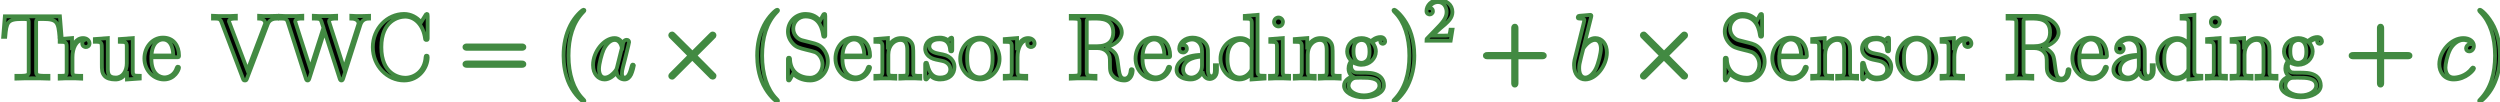
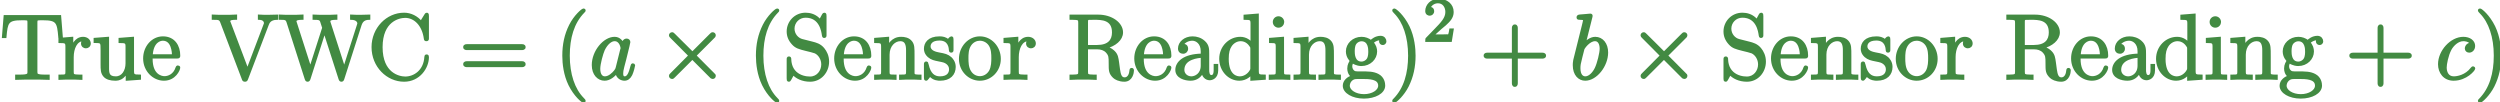
<svg xmlns="http://www.w3.org/2000/svg" xmlns:xlink="http://www.w3.org/1999/xlink" height="16.546pt" version="1.1" viewBox="86.839 102.398 407.307 16.546" width="407.307pt">
  <defs>
-     <path stroke="#428A42" stroke-width="0.5" d="M3.885 2.905C3.885 2.869 3.885 2.845 3.682 2.642C2.487 1.435 1.817 -0.538 1.817 -2.977C1.817 -5.296 2.379 -7.293 3.766 -8.703C3.885 -8.811 3.885 -8.835 3.885 -8.871C3.885 -8.942 3.826 -8.966 3.778 -8.966C3.622 -8.966 2.642 -8.106 2.056 -6.934C1.447 -5.727 1.172 -4.447 1.172 -2.977C1.172 -1.913 1.339 -0.49 1.961 0.789C2.666 2.224 3.646 3.001 3.778 3.001C3.826 3.001 3.885 2.977 3.885 2.905Z" id="g3-40" />
-     <path stroke="#428A42" stroke-width="0.5" d="M3.371 -2.977C3.371 -3.885 3.252 -5.368 2.582 -6.755C1.877 -8.189 0.897 -8.966 0.765 -8.966C0.717 -8.966 0.658 -8.942 0.658 -8.871C0.658 -8.835 0.658 -8.811 0.861 -8.608C2.056 -7.4 2.726 -5.428 2.726 -2.989C2.726 -0.669 2.164 1.327 0.777 2.738C0.658 2.845 0.658 2.869 0.658 2.905C0.658 2.977 0.717 3.001 0.765 3.001C0.921 3.001 1.901 2.14 2.487 0.968C3.096 -0.251 3.371 -1.542 3.371 -2.977Z" id="g3-41" />
-     <path stroke="#428A42" stroke-width="0.5" d="M4.77 -2.762H8.07C8.237 -2.762 8.452 -2.762 8.452 -2.977C8.452 -3.204 8.249 -3.204 8.07 -3.204H4.77V-6.504C4.77 -6.671 4.77 -6.886 4.555 -6.886C4.328 -6.886 4.328 -6.683 4.328 -6.504V-3.204H1.028C0.861 -3.204 0.646 -3.204 0.646 -2.989C0.646 -2.762 0.849 -2.762 1.028 -2.762H4.328V0.538C4.328 0.705 4.328 0.921 4.543 0.921C4.77 0.921 4.77 0.717 4.77 0.538V-2.762Z" id="g3-43" />
-     <path stroke="#428A42" stroke-width="0.5" d="M8.07 -3.873C8.237 -3.873 8.452 -3.873 8.452 -4.089C8.452 -4.316 8.249 -4.316 8.07 -4.316H1.028C0.861 -4.316 0.646 -4.316 0.646 -4.101C0.646 -3.873 0.849 -3.873 1.028 -3.873H8.07ZM8.07 -1.65C8.237 -1.65 8.452 -1.65 8.452 -1.865C8.452 -2.092 8.249 -2.092 8.07 -2.092H1.028C0.861 -2.092 0.646 -2.092 0.646 -1.877C0.646 -1.65 0.849 -1.65 1.028 -1.65H8.07Z" id="g3-61" />
-     <path stroke="#428A42" stroke-width="0.5" d="M7.795 -8.141C7.795 -8.357 7.795 -8.416 7.675 -8.416C7.603 -8.416 7.592 -8.393 7.52 -8.273L6.934 -7.329C6.396 -7.998 5.583 -8.416 4.722 -8.416C2.534 -8.416 0.646 -6.528 0.646 -4.089C0.646 -1.614 2.558 0.251 4.722 0.251C6.683 0.251 7.795 -1.459 7.795 -2.774C7.795 -2.905 7.795 -2.977 7.663 -2.977C7.544 -2.977 7.532 -2.917 7.532 -2.833C7.424 -0.933 6.037 -0.096 4.878 -0.096C4.041 -0.096 1.757 -0.598 1.757 -4.089C1.757 -7.544 4.005 -8.07 4.866 -8.07C6.121 -8.07 7.221 -7.006 7.46 -5.212C7.484 -5.069 7.484 -5.033 7.627 -5.033C7.795 -5.033 7.795 -5.069 7.795 -5.308V-8.141Z" id="g3-67" />
-     <path stroke="#428A42" stroke-width="0.5" d="M5.045 -4.065C6.229 -4.34 7.149 -5.093 7.149 -6.013C7.149 -7.173 5.798 -8.165 4.077 -8.165H0.502V-7.819H0.741C1.602 -7.819 1.638 -7.699 1.638 -7.257V-0.909C1.638 -0.466 1.602 -0.347 0.741 -0.347H0.502V0C0.777 -0.024 1.757 -0.024 2.104 -0.024S3.443 -0.024 3.718 0V-0.347H3.479C2.618 -0.347 2.582 -0.466 2.582 -0.909V-3.969H3.969C4.435 -3.969 4.878 -3.838 5.2 -3.503C5.607 -3.049 5.607 -2.798 5.607 -1.973C5.607 -1.028 5.607 -0.717 6.133 -0.203C6.312 -0.024 6.814 0.251 7.484 0.251C8.416 0.251 8.572 -0.789 8.572 -1.04C8.572 -1.112 8.572 -1.219 8.44 -1.219C8.321 -1.219 8.321 -1.148 8.309 -1.028C8.249 -0.311 7.902 0.012 7.52 0.012C6.97 0.012 6.85 -0.55 6.755 -1.184C6.743 -1.267 6.671 -1.781 6.635 -2.08C6.551 -2.678 6.504 -3.061 6.145 -3.431C6.013 -3.563 5.703 -3.885 5.045 -4.065ZM3.921 -4.208H2.582V-7.34C2.582 -7.615 2.582 -7.759 2.833 -7.807C2.941 -7.819 3.3 -7.819 3.539 -7.819C4.507 -7.819 6.037 -7.819 6.037 -6.013C6.037 -4.973 5.475 -4.208 3.921 -4.208Z" id="g3-82" />
-     <path stroke="#428A42" stroke-width="0.5" d="M2.487 -4.985C1.877 -5.141 1.339 -5.738 1.339 -6.504C1.339 -7.34 2.008 -8.094 2.941 -8.094C4.902 -8.094 5.165 -6.157 5.236 -5.643C5.26 -5.499 5.26 -5.452 5.38 -5.452C5.511 -5.452 5.511 -5.511 5.511 -5.727V-8.141C5.511 -8.357 5.511 -8.416 5.392 -8.416C5.356 -8.416 5.308 -8.416 5.224 -8.261L4.83 -7.532C4.256 -8.273 3.467 -8.416 2.941 -8.416C1.614 -8.416 0.646 -7.352 0.646 -6.133C0.646 -5.559 0.849 -5.033 1.291 -4.555C1.71 -4.089 2.128 -3.981 2.977 -3.766C3.395 -3.67 4.053 -3.503 4.22 -3.431C4.782 -3.156 5.153 -2.511 5.153 -1.841C5.153 -0.944 4.519 -0.096 3.527 -0.096C2.989 -0.096 2.248 -0.227 1.662 -0.741C0.968 -1.363 0.921 -2.224 0.909 -2.618C0.897 -2.714 0.801 -2.714 0.777 -2.714C0.646 -2.714 0.646 -2.654 0.646 -2.439V-0.024C0.646 0.191 0.646 0.251 0.765 0.251C0.837 0.251 0.849 0.227 0.933 0.084C0.98 -0.012 1.231 -0.454 1.327 -0.634C1.757 -0.155 2.511 0.251 3.539 0.251C4.878 0.251 5.846 -0.885 5.846 -2.2C5.846 -2.929 5.571 -3.467 5.248 -3.862C4.806 -4.399 4.268 -4.531 3.802 -4.651L2.487 -4.985Z" id="g3-83" />
-     <path stroke="#428A42" stroke-width="0.5" d="M7.807 -8.106H0.634L0.418 -5.44H0.681C0.849 -7.329 0.956 -7.759 2.845 -7.759C3.061 -7.759 3.395 -7.759 3.491 -7.735C3.73 -7.699 3.742 -7.556 3.742 -7.281V-0.921C3.742 -0.514 3.742 -0.347 2.57 -0.347H2.14V0C2.523 -0.024 3.754 -0.024 4.22 -0.024S5.93 -0.024 6.312 0V-0.347H5.882C4.71 -0.347 4.71 -0.514 4.71 -0.921V-7.281C4.71 -7.58 4.734 -7.687 4.926 -7.735C5.021 -7.759 5.368 -7.759 5.595 -7.759C7.484 -7.759 7.592 -7.329 7.759 -5.44H8.022L7.807 -8.106Z" id="g3-84" />
-     <path stroke="#428A42" stroke-width="0.5" d="M7.305 -6.982C7.412 -7.281 7.615 -7.807 8.548 -7.819V-8.165C7.938 -8.141 7.914 -8.141 7.448 -8.141C7.125 -8.141 6.528 -8.141 6.229 -8.165V-7.819C6.838 -7.807 7.018 -7.472 7.018 -7.233C7.018 -7.161 7.018 -7.137 6.946 -6.97L4.71 -1.076L2.355 -7.293C2.295 -7.424 2.295 -7.448 2.295 -7.472C2.295 -7.819 2.893 -7.819 3.192 -7.819V-8.165C2.905 -8.141 1.997 -8.141 1.65 -8.141C1.315 -8.141 0.502 -8.141 0.215 -8.165V-7.819C0.956 -7.819 1.148 -7.819 1.327 -7.34L4.125 0.024C4.184 0.191 4.208 0.251 4.376 0.251S4.555 0.215 4.639 0.012L7.305 -6.982Z" id="g3-86" />
-     <path stroke="#428A42" stroke-width="0.5" d="M10.676 -6.994C10.867 -7.568 11.214 -7.807 11.812 -7.819V-8.165C11.298 -8.141 11.274 -8.141 10.748 -8.141C10.437 -8.141 9.791 -8.141 9.504 -8.165V-7.819C10.234 -7.807 10.449 -7.424 10.449 -7.185C10.449 -7.125 10.413 -7.03 10.389 -6.946L8.572 -1.279L6.635 -7.293C6.623 -7.329 6.599 -7.424 6.599 -7.46C6.599 -7.819 7.233 -7.819 7.52 -7.819V-8.165C7.233 -8.141 6.348 -8.141 6.001 -8.141S4.926 -8.141 4.615 -8.165V-7.819C5.248 -7.819 5.416 -7.783 5.547 -7.568C5.631 -7.412 5.715 -7.042 5.87 -6.611L4.16 -1.279L2.248 -7.233C2.188 -7.4 2.188 -7.424 2.188 -7.46C2.188 -7.819 2.798 -7.819 3.108 -7.819V-8.165C2.833 -8.141 1.925 -8.141 1.59 -8.141C1.243 -8.141 0.514 -8.141 0.203 -8.165V-7.819C0.849 -7.819 1.076 -7.819 1.219 -7.364L3.587 0.024C3.646 0.203 3.694 0.251 3.802 0.251C3.897 0.251 3.957 0.215 4.017 0.036L6.001 -6.169L7.998 0.036C8.058 0.215 8.118 0.251 8.213 0.251C8.321 0.251 8.369 0.203 8.428 0.024L10.676 -6.994Z" id="g3-87" />
-     <path stroke="#428A42" stroke-width="0.5" d="M4.615 -3.192C4.615 -3.838 4.615 -4.316 4.089 -4.782C3.67 -5.165 3.132 -5.332 2.606 -5.332C1.626 -5.332 0.873 -4.686 0.873 -3.909C0.873 -3.563 1.1 -3.395 1.375 -3.395C1.662 -3.395 1.865 -3.599 1.865 -3.885C1.865 -4.376 1.435 -4.376 1.255 -4.376C1.53 -4.878 2.104 -5.093 2.582 -5.093C3.132 -5.093 3.838 -4.639 3.838 -3.563V-3.084C1.435 -3.049 0.526 -2.044 0.526 -1.124C0.526 -0.179 1.626 0.12 2.355 0.12C3.144 0.12 3.682 -0.359 3.909 -0.933C3.957 -0.371 4.328 0.06 4.842 0.06C5.093 0.06 5.786 -0.108 5.786 -1.064V-1.734H5.523V-1.064C5.523 -0.383 5.236 -0.287 5.069 -0.287C4.615 -0.287 4.615 -0.921 4.615 -1.1V-3.192ZM3.838 -1.686C3.838 -0.514 2.965 -0.12 2.451 -0.12C1.865 -0.12 1.375 -0.55 1.375 -1.124C1.375 -2.702 3.407 -2.845 3.838 -2.869V-1.686Z" id="g3-97" />
-     <path stroke="#428A42" stroke-width="0.5" d="M3.587 -8.165V-7.819C4.399 -7.819 4.495 -7.735 4.495 -7.149V-4.507C4.244 -4.854 3.73 -5.272 3.001 -5.272C1.614 -5.272 0.418 -4.101 0.418 -2.57C0.418 -1.052 1.554 0.12 2.869 0.12C3.778 0.12 4.304 -0.478 4.471 -0.705V0.12L6.157 0V-0.347C5.344 -0.347 5.248 -0.43 5.248 -1.016V-8.297L3.587 -8.165ZM4.471 -1.399C4.471 -1.184 4.471 -1.148 4.304 -0.885C4.017 -0.466 3.527 -0.12 2.929 -0.12C2.618 -0.12 1.327 -0.239 1.327 -2.558C1.327 -3.419 1.47 -3.897 1.734 -4.292C1.973 -4.663 2.451 -5.033 3.049 -5.033C3.79 -5.033 4.208 -4.495 4.328 -4.304C4.471 -4.101 4.471 -4.077 4.471 -3.862V-1.399Z" id="g3-100" />
-     <path stroke="#428A42" stroke-width="0.5" d="M4.579 -2.774C4.842 -2.774 4.866 -2.774 4.866 -3.001C4.866 -4.208 4.22 -5.332 2.774 -5.332C1.411 -5.332 0.359 -4.101 0.359 -2.618C0.359 -1.04 1.578 0.12 2.905 0.12C4.328 0.12 4.866 -1.172 4.866 -1.423C4.866 -1.494 4.806 -1.542 4.734 -1.542C4.639 -1.542 4.615 -1.482 4.591 -1.423C4.28 -0.418 3.479 -0.143 2.977 -0.143S1.267 -0.478 1.267 -2.546V-2.774H4.579ZM1.279 -3.001C1.375 -4.878 2.427 -5.093 2.762 -5.093C4.041 -5.093 4.113 -3.407 4.125 -3.001H1.279Z" id="g3-101" />
-     <path stroke="#428A42" stroke-width="0.5" d="M1.423 -2.164C1.985 -1.793 2.463 -1.793 2.594 -1.793C3.67 -1.793 4.471 -2.606 4.471 -3.527C4.471 -3.85 4.376 -4.304 3.993 -4.686C4.459 -5.165 5.021 -5.165 5.081 -5.165C5.129 -5.165 5.189 -5.165 5.236 -5.141C5.117 -5.093 5.057 -4.973 5.057 -4.842C5.057 -4.674 5.177 -4.531 5.368 -4.531C5.464 -4.531 5.679 -4.591 5.679 -4.854C5.679 -5.069 5.511 -5.404 5.093 -5.404C4.471 -5.404 4.005 -5.021 3.838 -4.842C3.479 -5.117 3.061 -5.272 2.606 -5.272C1.53 -5.272 0.729 -4.459 0.729 -3.539C0.729 -2.857 1.148 -2.415 1.267 -2.307C1.124 -2.128 0.909 -1.781 0.909 -1.315C0.909 -0.622 1.327 -0.323 1.423 -0.263C0.873 -0.108 0.323 0.323 0.323 0.944C0.323 1.769 1.447 2.451 2.917 2.451C4.34 2.451 5.523 1.817 5.523 0.921C5.523 0.622 5.44 -0.084 4.722 -0.454C4.113 -0.765 3.515 -0.765 2.487 -0.765C1.757 -0.765 1.674 -0.765 1.459 -0.992C1.339 -1.112 1.231 -1.339 1.231 -1.59C1.231 -1.793 1.303 -1.997 1.423 -2.164ZM2.606 -2.044C1.554 -2.044 1.554 -3.252 1.554 -3.527C1.554 -3.742 1.554 -4.232 1.757 -4.555C1.985 -4.902 2.343 -5.021 2.594 -5.021C3.646 -5.021 3.646 -3.814 3.646 -3.539C3.646 -3.324 3.646 -2.833 3.443 -2.511C3.216 -2.164 2.857 -2.044 2.606 -2.044ZM2.929 2.2C1.781 2.2 0.909 1.614 0.909 0.933C0.909 0.837 0.933 0.371 1.387 0.06C1.65 -0.108 1.757 -0.108 2.594 -0.108C3.587 -0.108 4.937 -0.108 4.937 0.933C4.937 1.638 4.029 2.2 2.929 2.2Z" id="g3-103" />
-     <path stroke="#428A42" stroke-width="0.5" d="M2.08 -7.364C2.08 -7.675 1.829 -7.95 1.494 -7.95C1.184 -7.95 0.921 -7.699 0.921 -7.376C0.921 -7.018 1.207 -6.791 1.494 -6.791C1.865 -6.791 2.08 -7.101 2.08 -7.364ZM0.43 -5.141V-4.794C1.196 -4.794 1.303 -4.722 1.303 -4.136V-0.885C1.303 -0.347 1.172 -0.347 0.395 -0.347V0C0.729 -0.024 1.303 -0.024 1.65 -0.024C1.781 -0.024 2.475 -0.024 2.881 0V-0.347C2.104 -0.347 2.056 -0.406 2.056 -0.873V-5.272L0.43 -5.141Z" id="g3-105" />
-     <path stroke="#428A42" stroke-width="0.5" d="M5.32 -2.905C5.32 -4.017 5.32 -4.352 5.045 -4.734C4.698 -5.2 4.136 -5.272 3.73 -5.272C2.57 -5.272 2.116 -4.28 2.02 -4.041H2.008V-5.272L0.383 -5.141V-4.794C1.196 -4.794 1.291 -4.71 1.291 -4.125V-0.885C1.291 -0.347 1.16 -0.347 0.383 -0.347V0C0.693 -0.024 1.339 -0.024 1.674 -0.024C2.02 -0.024 2.666 -0.024 2.977 0V-0.347C2.212 -0.347 2.068 -0.347 2.068 -0.885V-3.108C2.068 -4.364 2.893 -5.033 3.634 -5.033S4.543 -4.423 4.543 -3.694V-0.885C4.543 -0.347 4.411 -0.347 3.634 -0.347V0C3.945 -0.024 4.591 -0.024 4.926 -0.024C5.272 -0.024 5.918 -0.024 6.229 0V-0.347C5.631 -0.347 5.332 -0.347 5.32 -0.705V-2.905Z" id="g3-110" />
-     <path stroke="#428A42" stroke-width="0.5" d="M5.487 -2.558C5.487 -4.101 4.316 -5.332 2.929 -5.332C1.494 -5.332 0.359 -4.065 0.359 -2.558C0.359 -1.028 1.554 0.12 2.917 0.12C4.328 0.12 5.487 -1.052 5.487 -2.558ZM2.929 -0.143C2.487 -0.143 1.949 -0.335 1.602 -0.921C1.279 -1.459 1.267 -2.164 1.267 -2.666C1.267 -3.12 1.267 -3.85 1.638 -4.388C1.973 -4.902 2.499 -5.093 2.917 -5.093C3.383 -5.093 3.885 -4.878 4.208 -4.411C4.579 -3.862 4.579 -3.108 4.579 -2.666C4.579 -2.248 4.579 -1.506 4.268 -0.944C3.933 -0.371 3.383 -0.143 2.929 -0.143Z" id="g3-111" />
-     <path stroke="#428A42" stroke-width="0.5" d="M1.997 -2.786C1.997 -3.945 2.475 -5.033 3.395 -5.033C3.491 -5.033 3.515 -5.033 3.563 -5.021C3.467 -4.973 3.276 -4.902 3.276 -4.579C3.276 -4.232 3.551 -4.101 3.742 -4.101C3.981 -4.101 4.22 -4.256 4.22 -4.579C4.22 -4.937 3.897 -5.272 3.383 -5.272C2.367 -5.272 2.02 -4.172 1.949 -3.945H1.937V-5.272L0.335 -5.141V-4.794C1.148 -4.794 1.243 -4.71 1.243 -4.125V-0.885C1.243 -0.347 1.112 -0.347 0.335 -0.347V0C0.669 -0.024 1.327 -0.024 1.686 -0.024C2.008 -0.024 2.857 -0.024 3.132 0V-0.347H2.893C2.02 -0.347 1.997 -0.478 1.997 -0.909V-2.786Z" id="g3-114" />
-     <path stroke="#428A42" stroke-width="0.5" d="M3.921 -5.057C3.921 -5.272 3.921 -5.332 3.802 -5.332C3.706 -5.332 3.479 -5.069 3.395 -4.961C3.025 -5.26 2.654 -5.332 2.271 -5.332C0.825 -5.332 0.395 -4.543 0.395 -3.885C0.395 -3.754 0.395 -3.335 0.849 -2.917C1.231 -2.582 1.638 -2.499 2.188 -2.391C2.845 -2.26 3.001 -2.224 3.3 -1.985C3.515 -1.805 3.67 -1.542 3.67 -1.207C3.67 -0.693 3.371 -0.12 2.319 -0.12C1.53 -0.12 0.956 -0.574 0.693 -1.769C0.646 -1.985 0.646 -1.997 0.634 -2.008C0.61 -2.056 0.562 -2.056 0.526 -2.056C0.395 -2.056 0.395 -1.997 0.395 -1.781V-0.155C0.395 0.06 0.395 0.12 0.514 0.12C0.574 0.12 0.586 0.108 0.789 -0.143C0.849 -0.227 0.849 -0.251 1.028 -0.442C1.482 0.12 2.128 0.12 2.331 0.12C3.587 0.12 4.208 -0.574 4.208 -1.518C4.208 -2.164 3.814 -2.546 3.706 -2.654C3.276 -3.025 2.953 -3.096 2.164 -3.24C1.805 -3.312 0.933 -3.479 0.933 -4.196C0.933 -4.567 1.184 -5.117 2.26 -5.117C3.563 -5.117 3.634 -4.005 3.658 -3.634C3.67 -3.539 3.754 -3.539 3.79 -3.539C3.921 -3.539 3.921 -3.599 3.921 -3.814V-5.057Z" id="g3-115" />
-     <path stroke="#428A42" stroke-width="0.5" d="M3.634 -5.141V-4.794C4.447 -4.794 4.543 -4.71 4.543 -4.125V-1.985C4.543 -0.968 4.005 -0.12 3.108 -0.12C2.128 -0.12 2.068 -0.681 2.068 -1.315V-5.272L0.383 -5.141V-4.794C1.291 -4.794 1.291 -4.758 1.291 -3.694V-1.901C1.291 -1.16 1.291 -0.729 1.65 -0.335C1.937 -0.024 2.427 0.12 3.037 0.12C3.24 0.12 3.622 0.12 4.029 -0.227C4.376 -0.502 4.567 -0.956 4.567 -0.956V0.12L6.229 0V-0.347C5.416 -0.347 5.32 -0.43 5.32 -1.016V-5.272L3.634 -5.141Z" id="g3-117" />
-     <path stroke="#428A42" stroke-width="0.5" d="M4.651 -3.324L2.26 -5.703C2.116 -5.846 2.092 -5.87 1.997 -5.87C1.877 -5.87 1.757 -5.762 1.757 -5.631C1.757 -5.547 1.781 -5.523 1.913 -5.392L4.304 -2.989L1.913 -0.586C1.781 -0.454 1.757 -0.43 1.757 -0.347C1.757 -0.215 1.877 -0.108 1.997 -0.108C2.092 -0.108 2.116 -0.132 2.26 -0.275L4.639 -2.654L7.113 -0.179C7.137 -0.167 7.221 -0.108 7.293 -0.108C7.436 -0.108 7.532 -0.215 7.532 -0.347C7.532 -0.371 7.532 -0.418 7.496 -0.478C7.484 -0.502 5.583 -2.379 4.985 -2.989L7.173 -5.177C7.233 -5.248 7.412 -5.404 7.472 -5.475C7.484 -5.499 7.532 -5.547 7.532 -5.631C7.532 -5.762 7.436 -5.87 7.293 -5.87C7.197 -5.87 7.149 -5.822 7.018 -5.691L4.651 -3.324Z" id="g0-2" />
-     <path stroke="#428A42" stroke-width="0.5" d="M2.248 -1.626C2.375 -1.745 2.71 -2.008 2.837 -2.12C3.332 -2.574 3.802 -3.013 3.802 -3.738C3.802 -4.686 3.005 -5.3 2.008 -5.3C1.052 -5.3 0.422 -4.575 0.422 -3.865C0.422 -3.475 0.733 -3.419 0.845 -3.419C1.012 -3.419 1.259 -3.539 1.259 -3.842C1.259 -4.256 0.861 -4.256 0.765 -4.256C0.996 -4.838 1.53 -5.037 1.921 -5.037C2.662 -5.037 3.045 -4.407 3.045 -3.738C3.045 -2.909 2.463 -2.303 1.522 -1.339L0.518 -0.303C0.422 -0.215 0.422 -0.199 0.422 0H3.571L3.802 -1.427H3.555C3.531 -1.267 3.467 -0.869 3.371 -0.717C3.324 -0.654 2.718 -0.654 2.59 -0.654H1.172L2.248 -1.626Z" id="g2-50" />
-     <path stroke="#428A42" stroke-width="0.5" d="M3.599 -1.423C3.539 -1.219 3.539 -1.196 3.371 -0.968C3.108 -0.634 2.582 -0.12 2.02 -0.12C1.53 -0.12 1.255 -0.562 1.255 -1.267C1.255 -1.925 1.626 -3.264 1.853 -3.766C2.26 -4.603 2.821 -5.033 3.288 -5.033C4.077 -5.033 4.232 -4.053 4.232 -3.957C4.232 -3.945 4.196 -3.79 4.184 -3.766L3.599 -1.423ZM4.364 -4.483C4.232 -4.794 3.909 -5.272 3.288 -5.272C1.937 -5.272 0.478 -3.527 0.478 -1.757C0.478 -0.574 1.172 0.12 1.985 0.12C2.642 0.12 3.204 -0.395 3.539 -0.789C3.658 -0.084 4.22 0.12 4.579 0.12S5.224 -0.096 5.44 -0.526C5.631 -0.933 5.798 -1.662 5.798 -1.71C5.798 -1.769 5.75 -1.817 5.679 -1.817C5.571 -1.817 5.559 -1.757 5.511 -1.578C5.332 -0.873 5.105 -0.12 4.615 -0.12C4.268 -0.12 4.244 -0.43 4.244 -0.669C4.244 -0.944 4.28 -1.076 4.388 -1.542C4.471 -1.841 4.531 -2.104 4.627 -2.451C5.069 -4.244 5.177 -4.674 5.177 -4.746C5.177 -4.914 5.045 -5.045 4.866 -5.045C4.483 -5.045 4.388 -4.627 4.364 -4.483Z" id="g1-97" />
-     <path stroke="#428A42" stroke-width="0.5" d="M2.762 -7.998C2.774 -8.046 2.798 -8.118 2.798 -8.177C2.798 -8.297 2.678 -8.297 2.654 -8.297C2.642 -8.297 2.212 -8.261 1.997 -8.237C1.793 -8.225 1.614 -8.201 1.399 -8.189C1.112 -8.165 1.028 -8.153 1.028 -7.938C1.028 -7.819 1.148 -7.819 1.267 -7.819C1.877 -7.819 1.877 -7.711 1.877 -7.592C1.877 -7.508 1.781 -7.161 1.734 -6.946L1.447 -5.798C1.327 -5.32 0.646 -2.606 0.598 -2.391C0.538 -2.092 0.538 -1.889 0.538 -1.734C0.538 -0.514 1.219 0.12 1.997 0.12C3.383 0.12 4.818 -1.662 4.818 -3.395C4.818 -4.495 4.196 -5.272 3.3 -5.272C2.678 -5.272 2.116 -4.758 1.889 -4.519L2.762 -7.998ZM2.008 -0.12C1.626 -0.12 1.207 -0.406 1.207 -1.339C1.207 -1.734 1.243 -1.961 1.459 -2.798C1.494 -2.953 1.686 -3.718 1.734 -3.873C1.757 -3.969 2.463 -5.033 3.276 -5.033C3.802 -5.033 4.041 -4.507 4.041 -3.885C4.041 -3.312 3.706 -1.961 3.407 -1.339C3.108 -0.693 2.558 -0.12 2.008 -0.12Z" id="g1-98" />
-     <path stroke="#428A42" stroke-width="0.5" d="M4.674 -4.495C4.447 -4.495 4.34 -4.495 4.172 -4.352C4.101 -4.292 3.969 -4.113 3.969 -3.921C3.969 -3.682 4.148 -3.539 4.376 -3.539C4.663 -3.539 4.985 -3.778 4.985 -4.256C4.985 -4.83 4.435 -5.272 3.61 -5.272C2.044 -5.272 0.478 -3.563 0.478 -1.865C0.478 -0.825 1.124 0.12 2.343 0.12C3.969 0.12 4.997 -1.148 4.997 -1.303C4.997 -1.375 4.926 -1.435 4.878 -1.435C4.842 -1.435 4.83 -1.423 4.722 -1.315C3.957 -0.299 2.821 -0.12 2.367 -0.12C1.542 -0.12 1.279 -0.837 1.279 -1.435C1.279 -1.853 1.482 -3.013 1.913 -3.826C2.224 -4.388 2.869 -5.033 3.622 -5.033C3.778 -5.033 4.435 -5.009 4.674 -4.495Z" id="g1-99" />
+     <path stroke="#428A42" fill="#428A42" stroke-width="0.33" d="M3.885 2.905C3.885 2.869 3.885 2.845 3.682 2.642C2.487 1.435 1.817 -0.538 1.817 -2.977C1.817 -5.296 2.379 -7.293 3.766 -8.703C3.885 -8.811 3.885 -8.835 3.885 -8.871C3.885 -8.942 3.826 -8.966 3.778 -8.966C3.622 -8.966 2.642 -8.106 2.056 -6.934C1.447 -5.727 1.172 -4.447 1.172 -2.977C1.172 -1.913 1.339 -0.49 1.961 0.789C2.666 2.224 3.646 3.001 3.778 3.001C3.826 3.001 3.885 2.977 3.885 2.905Z" id="g3-40" />
+     <path stroke="#428A42" fill="#428A42" stroke-width="0.33" d="M3.371 -2.977C3.371 -3.885 3.252 -5.368 2.582 -6.755C1.877 -8.189 0.897 -8.966 0.765 -8.966C0.717 -8.966 0.658 -8.942 0.658 -8.871C0.658 -8.835 0.658 -8.811 0.861 -8.608C2.056 -7.4 2.726 -5.428 2.726 -2.989C2.726 -0.669 2.164 1.327 0.777 2.738C0.658 2.845 0.658 2.869 0.658 2.905C0.658 2.977 0.717 3.001 0.765 3.001C0.921 3.001 1.901 2.14 2.487 0.968C3.096 -0.251 3.371 -1.542 3.371 -2.977Z" id="g3-41" />
+     <path stroke="#428A42" fill="#428A42" stroke-width="0.33" d="M4.77 -2.762H8.07C8.237 -2.762 8.452 -2.762 8.452 -2.977C8.452 -3.204 8.249 -3.204 8.07 -3.204H4.77V-6.504C4.77 -6.671 4.77 -6.886 4.555 -6.886C4.328 -6.886 4.328 -6.683 4.328 -6.504V-3.204H1.028C0.861 -3.204 0.646 -3.204 0.646 -2.989C0.646 -2.762 0.849 -2.762 1.028 -2.762H4.328V0.538C4.328 0.705 4.328 0.921 4.543 0.921C4.77 0.921 4.77 0.717 4.77 0.538V-2.762Z" id="g3-43" />
+     <path stroke="#428A42" fill="#428A42" stroke-width="0.33" d="M8.07 -3.873C8.237 -3.873 8.452 -3.873 8.452 -4.089C8.452 -4.316 8.249 -4.316 8.07 -4.316H1.028C0.861 -4.316 0.646 -4.316 0.646 -4.101C0.646 -3.873 0.849 -3.873 1.028 -3.873H8.07ZM8.07 -1.65C8.237 -1.65 8.452 -1.65 8.452 -1.865C8.452 -2.092 8.249 -2.092 8.07 -2.092H1.028C0.861 -2.092 0.646 -2.092 0.646 -1.877C0.646 -1.65 0.849 -1.65 1.028 -1.65H8.07Z" id="g3-61" />
+     <path stroke="#428A42" fill="#428A42" stroke-width="0.33" d="M7.795 -8.141C7.795 -8.357 7.795 -8.416 7.675 -8.416C7.603 -8.416 7.592 -8.393 7.52 -8.273L6.934 -7.329C6.396 -7.998 5.583 -8.416 4.722 -8.416C2.534 -8.416 0.646 -6.528 0.646 -4.089C0.646 -1.614 2.558 0.251 4.722 0.251C6.683 0.251 7.795 -1.459 7.795 -2.774C7.795 -2.905 7.795 -2.977 7.663 -2.977C7.544 -2.977 7.532 -2.917 7.532 -2.833C7.424 -0.933 6.037 -0.096 4.878 -0.096C4.041 -0.096 1.757 -0.598 1.757 -4.089C1.757 -7.544 4.005 -8.07 4.866 -8.07C6.121 -8.07 7.221 -7.006 7.46 -5.212C7.484 -5.069 7.484 -5.033 7.627 -5.033C7.795 -5.033 7.795 -5.069 7.795 -5.308V-8.141Z" id="g3-67" />
+     <path stroke="#428A42" fill="#428A42" stroke-width="0.33" d="M5.045 -4.065C6.229 -4.34 7.149 -5.093 7.149 -6.013C7.149 -7.173 5.798 -8.165 4.077 -8.165H0.502V-7.819H0.741C1.602 -7.819 1.638 -7.699 1.638 -7.257V-0.909C1.638 -0.466 1.602 -0.347 0.741 -0.347H0.502V0C0.777 -0.024 1.757 -0.024 2.104 -0.024S3.443 -0.024 3.718 0V-0.347H3.479C2.618 -0.347 2.582 -0.466 2.582 -0.909V-3.969H3.969C4.435 -3.969 4.878 -3.838 5.2 -3.503C5.607 -3.049 5.607 -2.798 5.607 -1.973C5.607 -1.028 5.607 -0.717 6.133 -0.203C6.312 -0.024 6.814 0.251 7.484 0.251C8.416 0.251 8.572 -0.789 8.572 -1.04C8.572 -1.112 8.572 -1.219 8.44 -1.219C8.321 -1.219 8.321 -1.148 8.309 -1.028C8.249 -0.311 7.902 0.012 7.52 0.012C6.97 0.012 6.85 -0.55 6.755 -1.184C6.743 -1.267 6.671 -1.781 6.635 -2.08C6.551 -2.678 6.504 -3.061 6.145 -3.431C6.013 -3.563 5.703 -3.885 5.045 -4.065ZM3.921 -4.208H2.582V-7.34C2.582 -7.615 2.582 -7.759 2.833 -7.807C2.941 -7.819 3.3 -7.819 3.539 -7.819C4.507 -7.819 6.037 -7.819 6.037 -6.013C6.037 -4.973 5.475 -4.208 3.921 -4.208Z" id="g3-82" />
+     <path stroke="#428A42" fill="#428A42" stroke-width="0.33" d="M2.487 -4.985C1.877 -5.141 1.339 -5.738 1.339 -6.504C1.339 -7.34 2.008 -8.094 2.941 -8.094C4.902 -8.094 5.165 -6.157 5.236 -5.643C5.26 -5.499 5.26 -5.452 5.38 -5.452C5.511 -5.452 5.511 -5.511 5.511 -5.727V-8.141C5.511 -8.357 5.511 -8.416 5.392 -8.416C5.356 -8.416 5.308 -8.416 5.224 -8.261L4.83 -7.532C4.256 -8.273 3.467 -8.416 2.941 -8.416C1.614 -8.416 0.646 -7.352 0.646 -6.133C0.646 -5.559 0.849 -5.033 1.291 -4.555C1.71 -4.089 2.128 -3.981 2.977 -3.766C3.395 -3.67 4.053 -3.503 4.22 -3.431C4.782 -3.156 5.153 -2.511 5.153 -1.841C5.153 -0.944 4.519 -0.096 3.527 -0.096C2.989 -0.096 2.248 -0.227 1.662 -0.741C0.968 -1.363 0.921 -2.224 0.909 -2.618C0.897 -2.714 0.801 -2.714 0.777 -2.714C0.646 -2.714 0.646 -2.654 0.646 -2.439V-0.024C0.646 0.191 0.646 0.251 0.765 0.251C0.837 0.251 0.849 0.227 0.933 0.084C0.98 -0.012 1.231 -0.454 1.327 -0.634C1.757 -0.155 2.511 0.251 3.539 0.251C4.878 0.251 5.846 -0.885 5.846 -2.2C5.846 -2.929 5.571 -3.467 5.248 -3.862C4.806 -4.399 4.268 -4.531 3.802 -4.651L2.487 -4.985Z" id="g3-83" />
+     <path stroke="#428A42" fill="#428A42" stroke-width="0.33" d="M7.807 -8.106H0.634L0.418 -5.44H0.681C0.849 -7.329 0.956 -7.759 2.845 -7.759C3.061 -7.759 3.395 -7.759 3.491 -7.735C3.73 -7.699 3.742 -7.556 3.742 -7.281V-0.921C3.742 -0.514 3.742 -0.347 2.57 -0.347H2.14V0C2.523 -0.024 3.754 -0.024 4.22 -0.024S5.93 -0.024 6.312 0V-0.347H5.882C4.71 -0.347 4.71 -0.514 4.71 -0.921V-7.281C4.71 -7.58 4.734 -7.687 4.926 -7.735C5.021 -7.759 5.368 -7.759 5.595 -7.759C7.484 -7.759 7.592 -7.329 7.759 -5.44H8.022L7.807 -8.106Z" id="g3-84" />
+     <path stroke="#428A42" fill="#428A42" stroke-width="0.33" d="M7.305 -6.982C7.412 -7.281 7.615 -7.807 8.548 -7.819V-8.165C7.938 -8.141 7.914 -8.141 7.448 -8.141C7.125 -8.141 6.528 -8.141 6.229 -8.165V-7.819C6.838 -7.807 7.018 -7.472 7.018 -7.233C7.018 -7.161 7.018 -7.137 6.946 -6.97L4.71 -1.076L2.355 -7.293C2.295 -7.424 2.295 -7.448 2.295 -7.472C2.295 -7.819 2.893 -7.819 3.192 -7.819V-8.165C2.905 -8.141 1.997 -8.141 1.65 -8.141C1.315 -8.141 0.502 -8.141 0.215 -8.165V-7.819C0.956 -7.819 1.148 -7.819 1.327 -7.34L4.125 0.024C4.184 0.191 4.208 0.251 4.376 0.251S4.555 0.215 4.639 0.012L7.305 -6.982Z" id="g3-86" />
+     <path stroke="#428A42" fill="#428A42" stroke-width="0.33" d="M10.676 -6.994C10.867 -7.568 11.214 -7.807 11.812 -7.819V-8.165C11.298 -8.141 11.274 -8.141 10.748 -8.141C10.437 -8.141 9.791 -8.141 9.504 -8.165V-7.819C10.234 -7.807 10.449 -7.424 10.449 -7.185C10.449 -7.125 10.413 -7.03 10.389 -6.946L8.572 -1.279L6.635 -7.293C6.623 -7.329 6.599 -7.424 6.599 -7.46C6.599 -7.819 7.233 -7.819 7.52 -7.819V-8.165C7.233 -8.141 6.348 -8.141 6.001 -8.141S4.926 -8.141 4.615 -8.165V-7.819C5.248 -7.819 5.416 -7.783 5.547 -7.568C5.631 -7.412 5.715 -7.042 5.87 -6.611L4.16 -1.279L2.248 -7.233C2.188 -7.4 2.188 -7.424 2.188 -7.46C2.188 -7.819 2.798 -7.819 3.108 -7.819V-8.165C2.833 -8.141 1.925 -8.141 1.59 -8.141C1.243 -8.141 0.514 -8.141 0.203 -8.165V-7.819C0.849 -7.819 1.076 -7.819 1.219 -7.364L3.587 0.024C3.646 0.203 3.694 0.251 3.802 0.251C3.897 0.251 3.957 0.215 4.017 0.036L6.001 -6.169L7.998 0.036C8.058 0.215 8.118 0.251 8.213 0.251C8.321 0.251 8.369 0.203 8.428 0.024L10.676 -6.994Z" id="g3-87" />
+     <path stroke="#428A42" fill="#428A42" stroke-width="0.33" d="M4.615 -3.192C4.615 -3.838 4.615 -4.316 4.089 -4.782C3.67 -5.165 3.132 -5.332 2.606 -5.332C1.626 -5.332 0.873 -4.686 0.873 -3.909C0.873 -3.563 1.1 -3.395 1.375 -3.395C1.662 -3.395 1.865 -3.599 1.865 -3.885C1.865 -4.376 1.435 -4.376 1.255 -4.376C1.53 -4.878 2.104 -5.093 2.582 -5.093C3.132 -5.093 3.838 -4.639 3.838 -3.563V-3.084C1.435 -3.049 0.526 -2.044 0.526 -1.124C0.526 -0.179 1.626 0.12 2.355 0.12C3.144 0.12 3.682 -0.359 3.909 -0.933C3.957 -0.371 4.328 0.06 4.842 0.06C5.093 0.06 5.786 -0.108 5.786 -1.064V-1.734H5.523V-1.064C5.523 -0.383 5.236 -0.287 5.069 -0.287C4.615 -0.287 4.615 -0.921 4.615 -1.1V-3.192ZM3.838 -1.686C3.838 -0.514 2.965 -0.12 2.451 -0.12C1.865 -0.12 1.375 -0.55 1.375 -1.124C1.375 -2.702 3.407 -2.845 3.838 -2.869V-1.686Z" id="g3-97" />
+     <path stroke="#428A42" fill="#428A42" stroke-width="0.33" d="M3.587 -8.165V-7.819C4.399 -7.819 4.495 -7.735 4.495 -7.149V-4.507C4.244 -4.854 3.73 -5.272 3.001 -5.272C1.614 -5.272 0.418 -4.101 0.418 -2.57C0.418 -1.052 1.554 0.12 2.869 0.12C3.778 0.12 4.304 -0.478 4.471 -0.705V0.12L6.157 0V-0.347C5.344 -0.347 5.248 -0.43 5.248 -1.016V-8.297L3.587 -8.165ZM4.471 -1.399C4.471 -1.184 4.471 -1.148 4.304 -0.885C4.017 -0.466 3.527 -0.12 2.929 -0.12C2.618 -0.12 1.327 -0.239 1.327 -2.558C1.327 -3.419 1.47 -3.897 1.734 -4.292C1.973 -4.663 2.451 -5.033 3.049 -5.033C3.79 -5.033 4.208 -4.495 4.328 -4.304C4.471 -4.101 4.471 -4.077 4.471 -3.862V-1.399Z" id="g3-100" />
+     <path stroke="#428A42" fill="#428A42" stroke-width="0.33" d="M4.579 -2.774C4.842 -2.774 4.866 -2.774 4.866 -3.001C4.866 -4.208 4.22 -5.332 2.774 -5.332C1.411 -5.332 0.359 -4.101 0.359 -2.618C0.359 -1.04 1.578 0.12 2.905 0.12C4.328 0.12 4.866 -1.172 4.866 -1.423C4.866 -1.494 4.806 -1.542 4.734 -1.542C4.639 -1.542 4.615 -1.482 4.591 -1.423C4.28 -0.418 3.479 -0.143 2.977 -0.143S1.267 -0.478 1.267 -2.546V-2.774H4.579ZM1.279 -3.001C1.375 -4.878 2.427 -5.093 2.762 -5.093C4.041 -5.093 4.113 -3.407 4.125 -3.001H1.279Z" id="g3-101" />
+     <path stroke="#428A42" fill="#428A42" stroke-width="0.33" d="M1.423 -2.164C1.985 -1.793 2.463 -1.793 2.594 -1.793C3.67 -1.793 4.471 -2.606 4.471 -3.527C4.471 -3.85 4.376 -4.304 3.993 -4.686C4.459 -5.165 5.021 -5.165 5.081 -5.165C5.129 -5.165 5.189 -5.165 5.236 -5.141C5.117 -5.093 5.057 -4.973 5.057 -4.842C5.057 -4.674 5.177 -4.531 5.368 -4.531C5.464 -4.531 5.679 -4.591 5.679 -4.854C5.679 -5.069 5.511 -5.404 5.093 -5.404C4.471 -5.404 4.005 -5.021 3.838 -4.842C3.479 -5.117 3.061 -5.272 2.606 -5.272C1.53 -5.272 0.729 -4.459 0.729 -3.539C0.729 -2.857 1.148 -2.415 1.267 -2.307C1.124 -2.128 0.909 -1.781 0.909 -1.315C0.909 -0.622 1.327 -0.323 1.423 -0.263C0.873 -0.108 0.323 0.323 0.323 0.944C0.323 1.769 1.447 2.451 2.917 2.451C4.34 2.451 5.523 1.817 5.523 0.921C5.523 0.622 5.44 -0.084 4.722 -0.454C4.113 -0.765 3.515 -0.765 2.487 -0.765C1.757 -0.765 1.674 -0.765 1.459 -0.992C1.339 -1.112 1.231 -1.339 1.231 -1.59C1.231 -1.793 1.303 -1.997 1.423 -2.164ZM2.606 -2.044C1.554 -2.044 1.554 -3.252 1.554 -3.527C1.554 -3.742 1.554 -4.232 1.757 -4.555C1.985 -4.902 2.343 -5.021 2.594 -5.021C3.646 -5.021 3.646 -3.814 3.646 -3.539C3.646 -3.324 3.646 -2.833 3.443 -2.511C3.216 -2.164 2.857 -2.044 2.606 -2.044ZM2.929 2.2C1.781 2.2 0.909 1.614 0.909 0.933C0.909 0.837 0.933 0.371 1.387 0.06C1.65 -0.108 1.757 -0.108 2.594 -0.108C3.587 -0.108 4.937 -0.108 4.937 0.933C4.937 1.638 4.029 2.2 2.929 2.2Z" id="g3-103" />
+     <path stroke="#428A42" fill="#428A42" stroke-width="0.33" d="M2.08 -7.364C2.08 -7.675 1.829 -7.95 1.494 -7.95C1.184 -7.95 0.921 -7.699 0.921 -7.376C0.921 -7.018 1.207 -6.791 1.494 -6.791C1.865 -6.791 2.08 -7.101 2.08 -7.364ZM0.43 -5.141V-4.794C1.196 -4.794 1.303 -4.722 1.303 -4.136V-0.885C1.303 -0.347 1.172 -0.347 0.395 -0.347V0C0.729 -0.024 1.303 -0.024 1.65 -0.024C1.781 -0.024 2.475 -0.024 2.881 0V-0.347C2.104 -0.347 2.056 -0.406 2.056 -0.873V-5.272L0.43 -5.141Z" id="g3-105" />
+     <path stroke="#428A42" fill="#428A42" stroke-width="0.33" d="M5.32 -2.905C5.32 -4.017 5.32 -4.352 5.045 -4.734C4.698 -5.2 4.136 -5.272 3.73 -5.272C2.57 -5.272 2.116 -4.28 2.02 -4.041H2.008V-5.272L0.383 -5.141V-4.794C1.196 -4.794 1.291 -4.71 1.291 -4.125V-0.885C1.291 -0.347 1.16 -0.347 0.383 -0.347V0C0.693 -0.024 1.339 -0.024 1.674 -0.024C2.02 -0.024 2.666 -0.024 2.977 0V-0.347C2.212 -0.347 2.068 -0.347 2.068 -0.885V-3.108C2.068 -4.364 2.893 -5.033 3.634 -5.033S4.543 -4.423 4.543 -3.694V-0.885C4.543 -0.347 4.411 -0.347 3.634 -0.347V0C3.945 -0.024 4.591 -0.024 4.926 -0.024C5.272 -0.024 5.918 -0.024 6.229 0V-0.347C5.631 -0.347 5.332 -0.347 5.32 -0.705V-2.905Z" id="g3-110" />
+     <path stroke="#428A42" fill="#428A42" stroke-width="0.33" d="M5.487 -2.558C5.487 -4.101 4.316 -5.332 2.929 -5.332C1.494 -5.332 0.359 -4.065 0.359 -2.558C0.359 -1.028 1.554 0.12 2.917 0.12C4.328 0.12 5.487 -1.052 5.487 -2.558ZM2.929 -0.143C2.487 -0.143 1.949 -0.335 1.602 -0.921C1.279 -1.459 1.267 -2.164 1.267 -2.666C1.267 -3.12 1.267 -3.85 1.638 -4.388C1.973 -4.902 2.499 -5.093 2.917 -5.093C3.383 -5.093 3.885 -4.878 4.208 -4.411C4.579 -3.862 4.579 -3.108 4.579 -2.666C4.579 -2.248 4.579 -1.506 4.268 -0.944C3.933 -0.371 3.383 -0.143 2.929 -0.143Z" id="g3-111" />
+     <path stroke="#428A42" fill="#428A42" stroke-width="0.33" d="M1.997 -2.786C1.997 -3.945 2.475 -5.033 3.395 -5.033C3.491 -5.033 3.515 -5.033 3.563 -5.021C3.467 -4.973 3.276 -4.902 3.276 -4.579C3.276 -4.232 3.551 -4.101 3.742 -4.101C3.981 -4.101 4.22 -4.256 4.22 -4.579C4.22 -4.937 3.897 -5.272 3.383 -5.272C2.367 -5.272 2.02 -4.172 1.949 -3.945H1.937V-5.272L0.335 -5.141V-4.794C1.148 -4.794 1.243 -4.71 1.243 -4.125V-0.885C1.243 -0.347 1.112 -0.347 0.335 -0.347V0C0.669 -0.024 1.327 -0.024 1.686 -0.024C2.008 -0.024 2.857 -0.024 3.132 0V-0.347H2.893C2.02 -0.347 1.997 -0.478 1.997 -0.909V-2.786Z" id="g3-114" />
+     <path stroke="#428A42" fill="#428A42" stroke-width="0.33" d="M3.921 -5.057C3.921 -5.272 3.921 -5.332 3.802 -5.332C3.706 -5.332 3.479 -5.069 3.395 -4.961C3.025 -5.26 2.654 -5.332 2.271 -5.332C0.825 -5.332 0.395 -4.543 0.395 -3.885C0.395 -3.754 0.395 -3.335 0.849 -2.917C1.231 -2.582 1.638 -2.499 2.188 -2.391C2.845 -2.26 3.001 -2.224 3.3 -1.985C3.515 -1.805 3.67 -1.542 3.67 -1.207C3.67 -0.693 3.371 -0.12 2.319 -0.12C1.53 -0.12 0.956 -0.574 0.693 -1.769C0.646 -1.985 0.646 -1.997 0.634 -2.008C0.61 -2.056 0.562 -2.056 0.526 -2.056C0.395 -2.056 0.395 -1.997 0.395 -1.781V-0.155C0.395 0.06 0.395 0.12 0.514 0.12C0.574 0.12 0.586 0.108 0.789 -0.143C0.849 -0.227 0.849 -0.251 1.028 -0.442C1.482 0.12 2.128 0.12 2.331 0.12C3.587 0.12 4.208 -0.574 4.208 -1.518C4.208 -2.164 3.814 -2.546 3.706 -2.654C3.276 -3.025 2.953 -3.096 2.164 -3.24C1.805 -3.312 0.933 -3.479 0.933 -4.196C0.933 -4.567 1.184 -5.117 2.26 -5.117C3.563 -5.117 3.634 -4.005 3.658 -3.634C3.67 -3.539 3.754 -3.539 3.79 -3.539C3.921 -3.539 3.921 -3.599 3.921 -3.814V-5.057Z" id="g3-115" />
+     <path stroke="#428A42" fill="#428A42" stroke-width="0.33" d="M3.634 -5.141V-4.794C4.447 -4.794 4.543 -4.71 4.543 -4.125V-1.985C4.543 -0.968 4.005 -0.12 3.108 -0.12C2.128 -0.12 2.068 -0.681 2.068 -1.315V-5.272L0.383 -5.141V-4.794C1.291 -4.794 1.291 -4.758 1.291 -3.694V-1.901C1.291 -1.16 1.291 -0.729 1.65 -0.335C1.937 -0.024 2.427 0.12 3.037 0.12C3.24 0.12 3.622 0.12 4.029 -0.227C4.376 -0.502 4.567 -0.956 4.567 -0.956V0.12L6.229 0V-0.347C5.416 -0.347 5.32 -0.43 5.32 -1.016V-5.272L3.634 -5.141Z" id="g3-117" />
+     <path stroke="#428A42" fill="#428A42" stroke-width="0.33" d="M4.651 -3.324L2.26 -5.703C2.116 -5.846 2.092 -5.87 1.997 -5.87C1.877 -5.87 1.757 -5.762 1.757 -5.631C1.757 -5.547 1.781 -5.523 1.913 -5.392L4.304 -2.989L1.913 -0.586C1.781 -0.454 1.757 -0.43 1.757 -0.347C1.757 -0.215 1.877 -0.108 1.997 -0.108C2.092 -0.108 2.116 -0.132 2.26 -0.275L4.639 -2.654L7.113 -0.179C7.137 -0.167 7.221 -0.108 7.293 -0.108C7.436 -0.108 7.532 -0.215 7.532 -0.347C7.532 -0.371 7.532 -0.418 7.496 -0.478C7.484 -0.502 5.583 -2.379 4.985 -2.989L7.173 -5.177C7.233 -5.248 7.412 -5.404 7.472 -5.475C7.484 -5.499 7.532 -5.547 7.532 -5.631C7.532 -5.762 7.436 -5.87 7.293 -5.87C7.197 -5.87 7.149 -5.822 7.018 -5.691L4.651 -3.324Z" id="g0-2" />
+     <path stroke="#428A42" fill="#428A42" stroke-width="0.33" d="M2.248 -1.626C2.375 -1.745 2.71 -2.008 2.837 -2.12C3.332 -2.574 3.802 -3.013 3.802 -3.738C3.802 -4.686 3.005 -5.3 2.008 -5.3C1.052 -5.3 0.422 -4.575 0.422 -3.865C0.422 -3.475 0.733 -3.419 0.845 -3.419C1.012 -3.419 1.259 -3.539 1.259 -3.842C1.259 -4.256 0.861 -4.256 0.765 -4.256C0.996 -4.838 1.53 -5.037 1.921 -5.037C2.662 -5.037 3.045 -4.407 3.045 -3.738C3.045 -2.909 2.463 -2.303 1.522 -1.339L0.518 -0.303C0.422 -0.215 0.422 -0.199 0.422 0H3.571L3.802 -1.427H3.555C3.531 -1.267 3.467 -0.869 3.371 -0.717C3.324 -0.654 2.718 -0.654 2.59 -0.654H1.172L2.248 -1.626Z" id="g2-50" />
+     <path stroke="#428A42" fill="#428A42" stroke-width="0.33" d="M3.599 -1.423C3.539 -1.219 3.539 -1.196 3.371 -0.968C3.108 -0.634 2.582 -0.12 2.02 -0.12C1.53 -0.12 1.255 -0.562 1.255 -1.267C1.255 -1.925 1.626 -3.264 1.853 -3.766C2.26 -4.603 2.821 -5.033 3.288 -5.033C4.077 -5.033 4.232 -4.053 4.232 -3.957C4.232 -3.945 4.196 -3.79 4.184 -3.766L3.599 -1.423ZM4.364 -4.483C4.232 -4.794 3.909 -5.272 3.288 -5.272C1.937 -5.272 0.478 -3.527 0.478 -1.757C0.478 -0.574 1.172 0.12 1.985 0.12C2.642 0.12 3.204 -0.395 3.539 -0.789C3.658 -0.084 4.22 0.12 4.579 0.12S5.224 -0.096 5.44 -0.526C5.631 -0.933 5.798 -1.662 5.798 -1.71C5.798 -1.769 5.75 -1.817 5.679 -1.817C5.571 -1.817 5.559 -1.757 5.511 -1.578C5.332 -0.873 5.105 -0.12 4.615 -0.12C4.268 -0.12 4.244 -0.43 4.244 -0.669C4.244 -0.944 4.28 -1.076 4.388 -1.542C4.471 -1.841 4.531 -2.104 4.627 -2.451C5.069 -4.244 5.177 -4.674 5.177 -4.746C5.177 -4.914 5.045 -5.045 4.866 -5.045C4.483 -5.045 4.388 -4.627 4.364 -4.483Z" id="g1-97" />
+     <path stroke="#428A42" fill="#428A42" stroke-width="0.33" d="M2.762 -7.998C2.774 -8.046 2.798 -8.118 2.798 -8.177C2.798 -8.297 2.678 -8.297 2.654 -8.297C2.642 -8.297 2.212 -8.261 1.997 -8.237C1.793 -8.225 1.614 -8.201 1.399 -8.189C1.112 -8.165 1.028 -8.153 1.028 -7.938C1.028 -7.819 1.148 -7.819 1.267 -7.819C1.877 -7.819 1.877 -7.711 1.877 -7.592C1.877 -7.508 1.781 -7.161 1.734 -6.946L1.447 -5.798C1.327 -5.32 0.646 -2.606 0.598 -2.391C0.538 -2.092 0.538 -1.889 0.538 -1.734C0.538 -0.514 1.219 0.12 1.997 0.12C3.383 0.12 4.818 -1.662 4.818 -3.395C4.818 -4.495 4.196 -5.272 3.3 -5.272C2.678 -5.272 2.116 -4.758 1.889 -4.519L2.762 -7.998ZM2.008 -0.12C1.626 -0.12 1.207 -0.406 1.207 -1.339C1.207 -1.734 1.243 -1.961 1.459 -2.798C1.494 -2.953 1.686 -3.718 1.734 -3.873C1.757 -3.969 2.463 -5.033 3.276 -5.033C3.802 -5.033 4.041 -4.507 4.041 -3.885C4.041 -3.312 3.706 -1.961 3.407 -1.339C3.108 -0.693 2.558 -0.12 2.008 -0.12Z" id="g1-98" />
+     <path stroke="#428A42" fill="#428A42" stroke-width="0.33" d="M4.674 -4.495C4.447 -4.495 4.34 -4.495 4.172 -4.352C4.101 -4.292 3.969 -4.113 3.969 -3.921C3.969 -3.682 4.148 -3.539 4.376 -3.539C4.663 -3.539 4.985 -3.778 4.985 -4.256C4.985 -4.83 4.435 -5.272 3.61 -5.272C2.044 -5.272 0.478 -3.563 0.478 -1.865C0.478 -0.825 1.124 0.12 2.343 0.12C3.969 0.12 4.997 -1.148 4.997 -1.303C4.997 -1.375 4.926 -1.435 4.878 -1.435C4.842 -1.435 4.83 -1.423 4.722 -1.315C3.957 -0.299 2.821 -0.12 2.367 -0.12C1.542 -0.12 1.279 -0.837 1.279 -1.435C1.279 -1.853 1.482 -3.013 1.913 -3.826C2.224 -4.388 2.869 -5.033 3.622 -5.033C3.778 -5.033 4.435 -5.009 4.674 -4.495Z" id="g1-99" />
  </defs>
  <g id="page1" transform="matrix(1.25 0 0 1.25 0 0)">
    <use x="69.471" xlink:href="#g3-84" y="92.154" />
    <use x="76.918" xlink:href="#g3-114" y="92.154" />
    <use x="81.454" xlink:href="#g3-117" y="92.154" />
    <use x="87.933" xlink:href="#g3-101" y="92.154" />
    <use x="97.018" xlink:href="#g3-86" y="92.154" />
    <use x="105.76" xlink:href="#g3-87" y="92.154" />
    <use x="117.417" xlink:href="#g3-67" y="92.154" />
    <use x="129.362" xlink:href="#g3-61" y="92.154" />
    <use x="141.754" xlink:href="#g3-40" y="92.154" />
    <use x="146.289" xlink:href="#g1-97" y="92.154" />
    <use x="155.068" xlink:href="#g0-2" y="92.154" />
    <use x="166.988" xlink:href="#g3-40" y="92.154" />
    <use x="171.524" xlink:href="#g3-83" y="92.154" />
    <use x="178.003" xlink:href="#g3-101" y="92.154" />
    <use x="183.186" xlink:href="#g3-110" y="92.154" />
    <use x="189.665" xlink:href="#g3-115" y="92.154" />
    <use x="194.265" xlink:href="#g3-111" y="92.154" />
    <use x="200.096" xlink:href="#g3-114" y="92.154" />
    <use x="208.533" xlink:href="#g3-82" y="92.154" />
    <use x="217.116" xlink:href="#g3-101" y="92.154" />
    <use x="222.299" xlink:href="#g3-97" y="92.154" />
    <use x="228.13" xlink:href="#g3-100" y="92.154" />
    <use x="234.609" xlink:href="#g3-105" y="92.154" />
    <use x="237.849" xlink:href="#g3-110" y="92.154" />
    <use x="244.328" xlink:href="#g3-103" y="92.154" />
    <use x="250.439" xlink:href="#g3-41" y="92.154" />
    <use x="254.975" xlink:href="#g2-50" y="87.218" />
    <use x="262.364" xlink:href="#g3-43" y="92.154" />
    <use x="274.091" xlink:href="#g1-98" y="92.154" />
    <use x="281.706" xlink:href="#g0-2" y="92.154" />
    <use x="293.627" xlink:href="#g3-83" y="92.154" />
    <use x="300.106" xlink:href="#g3-101" y="92.154" />
    <use x="305.289" xlink:href="#g3-110" y="92.154" />
    <use x="311.768" xlink:href="#g3-115" y="92.154" />
    <use x="316.368" xlink:href="#g3-111" y="92.154" />
    <use x="322.199" xlink:href="#g3-114" y="92.154" />
    <use x="330.636" xlink:href="#g3-82" y="92.154" />
    <use x="339.219" xlink:href="#g3-101" y="92.154" />
    <use x="344.402" xlink:href="#g3-97" y="92.154" />
    <use x="350.233" xlink:href="#g3-100" y="92.154" />
    <use x="356.712" xlink:href="#g3-105" y="92.154" />
    <use x="359.952" xlink:href="#g3-110" y="92.154" />
    <use x="366.431" xlink:href="#g3-103" y="92.154" />
    <use x="375.199" xlink:href="#g3-43" y="92.154" />
    <use x="386.926" xlink:href="#g1-99" y="92.154" />
    <use x="391.945" xlink:href="#g3-41" y="92.154" />
  </g>
</svg>
